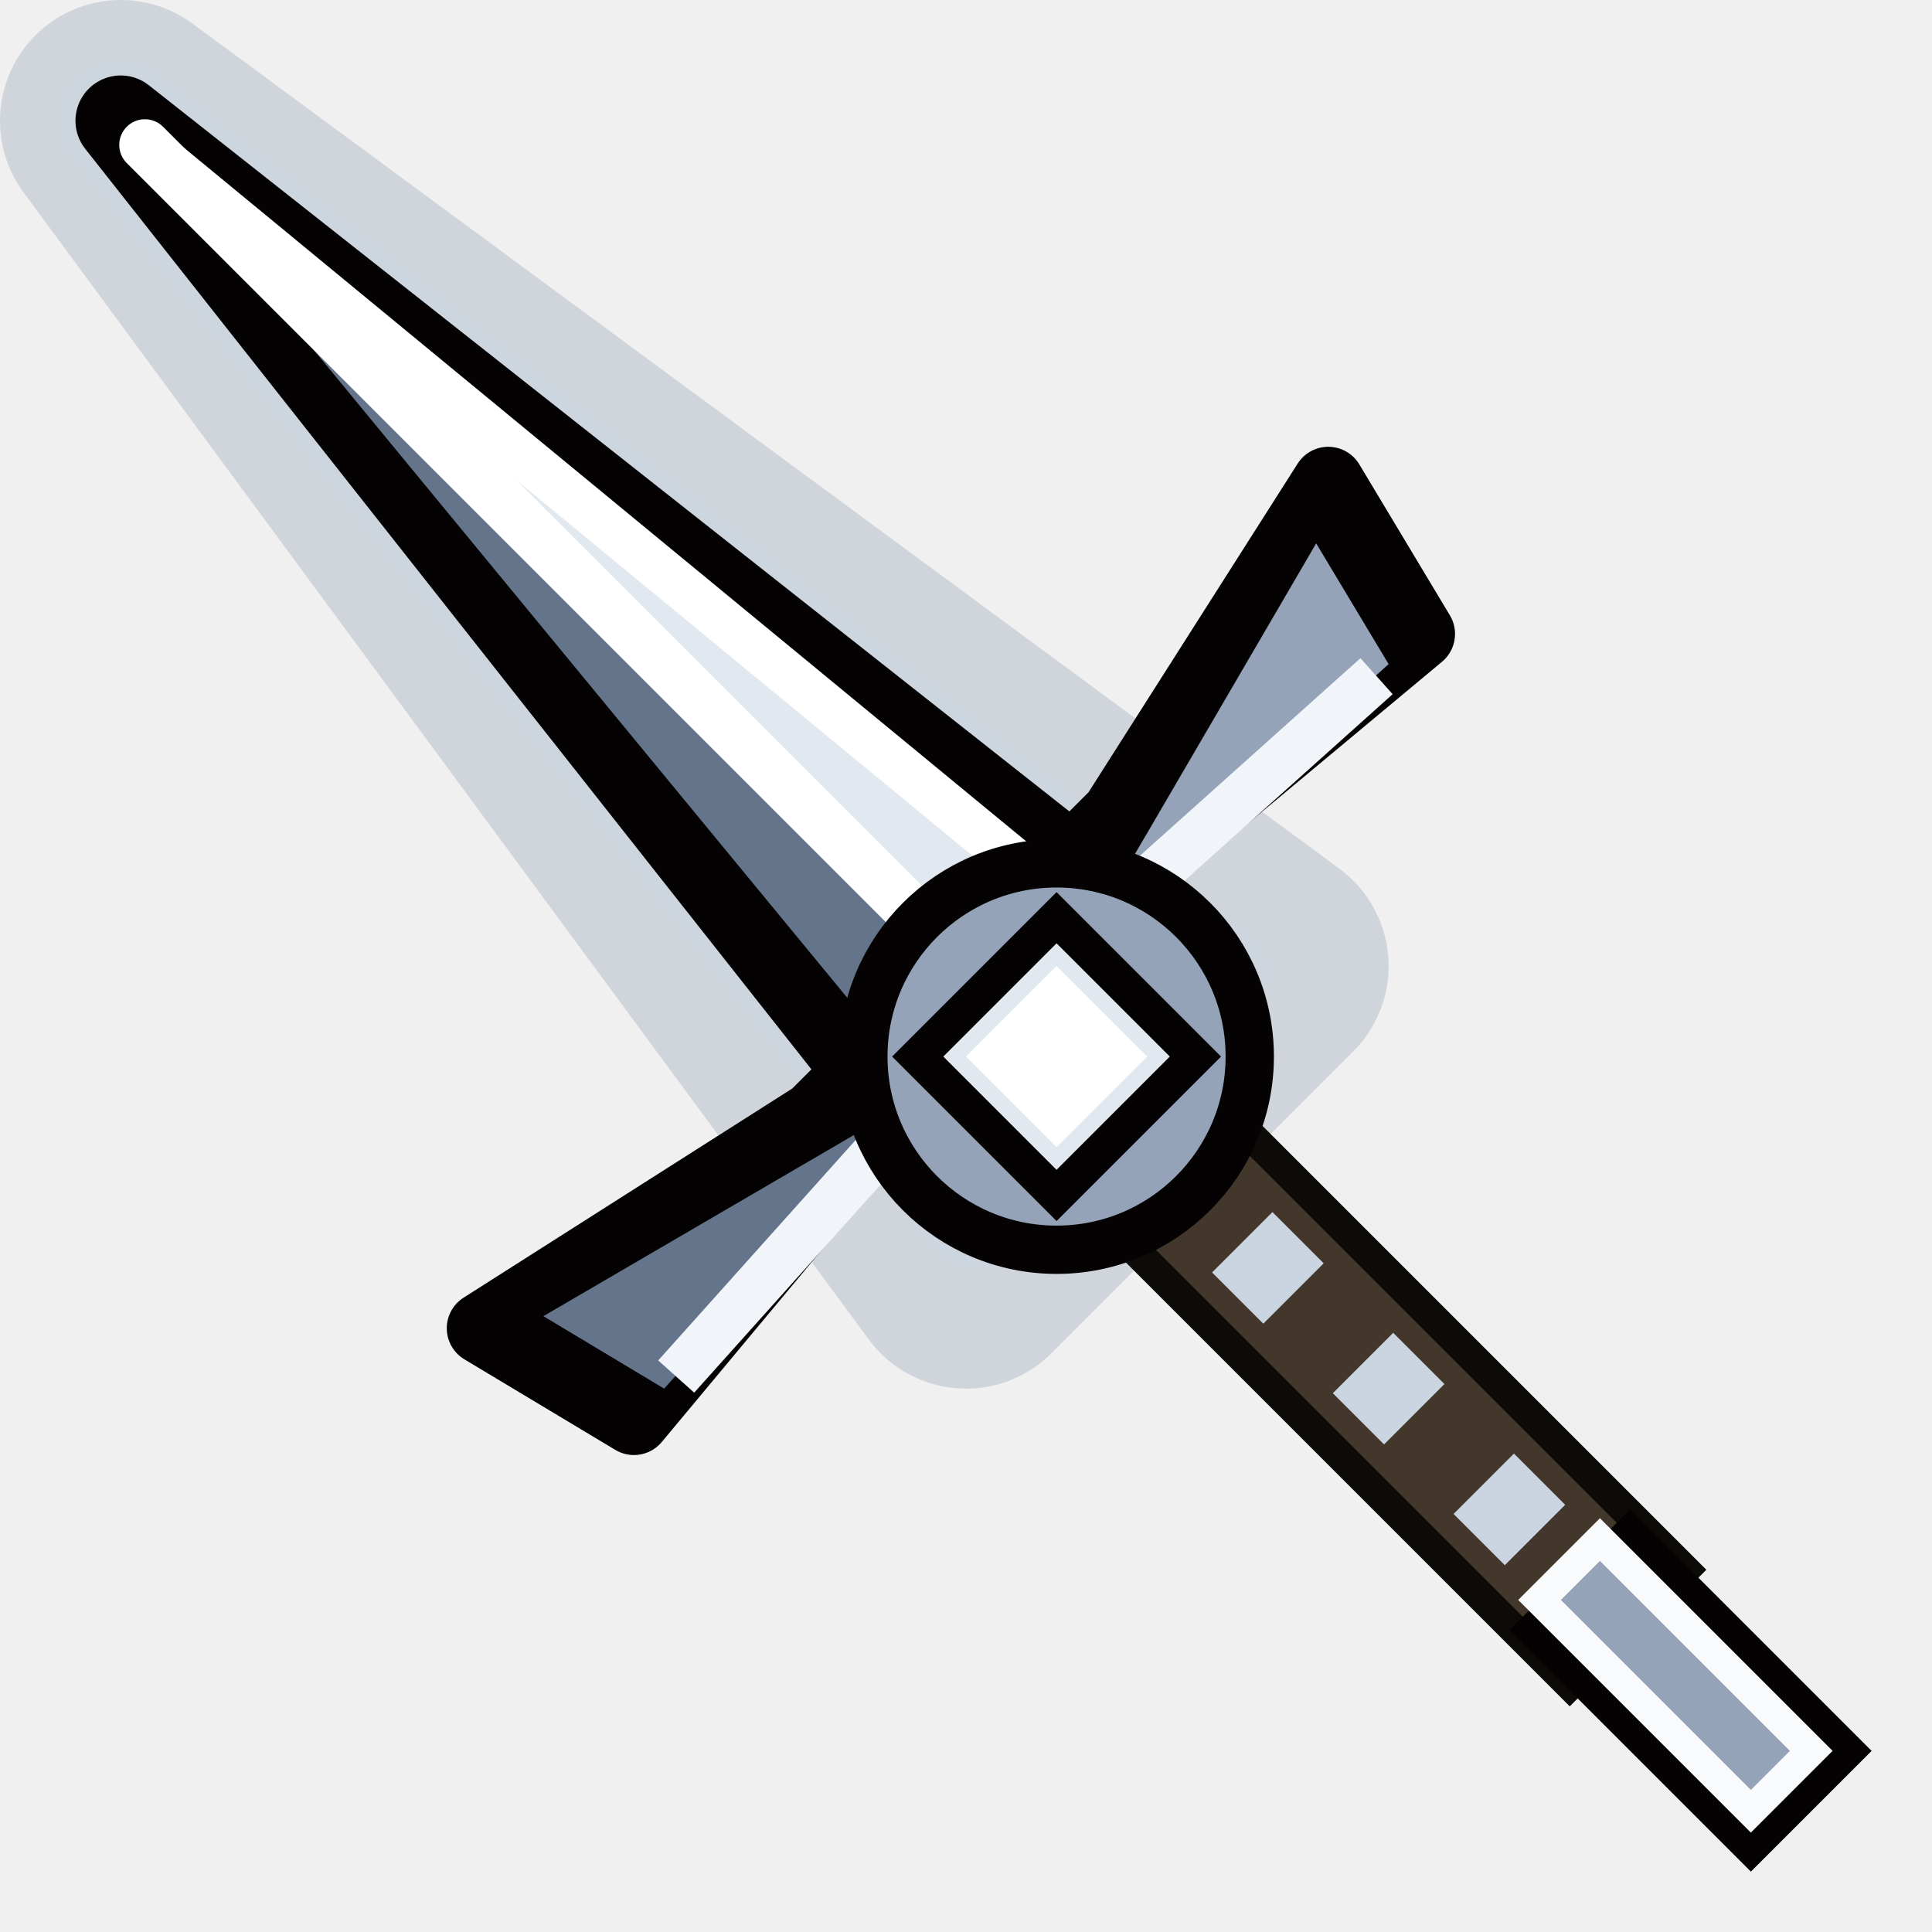
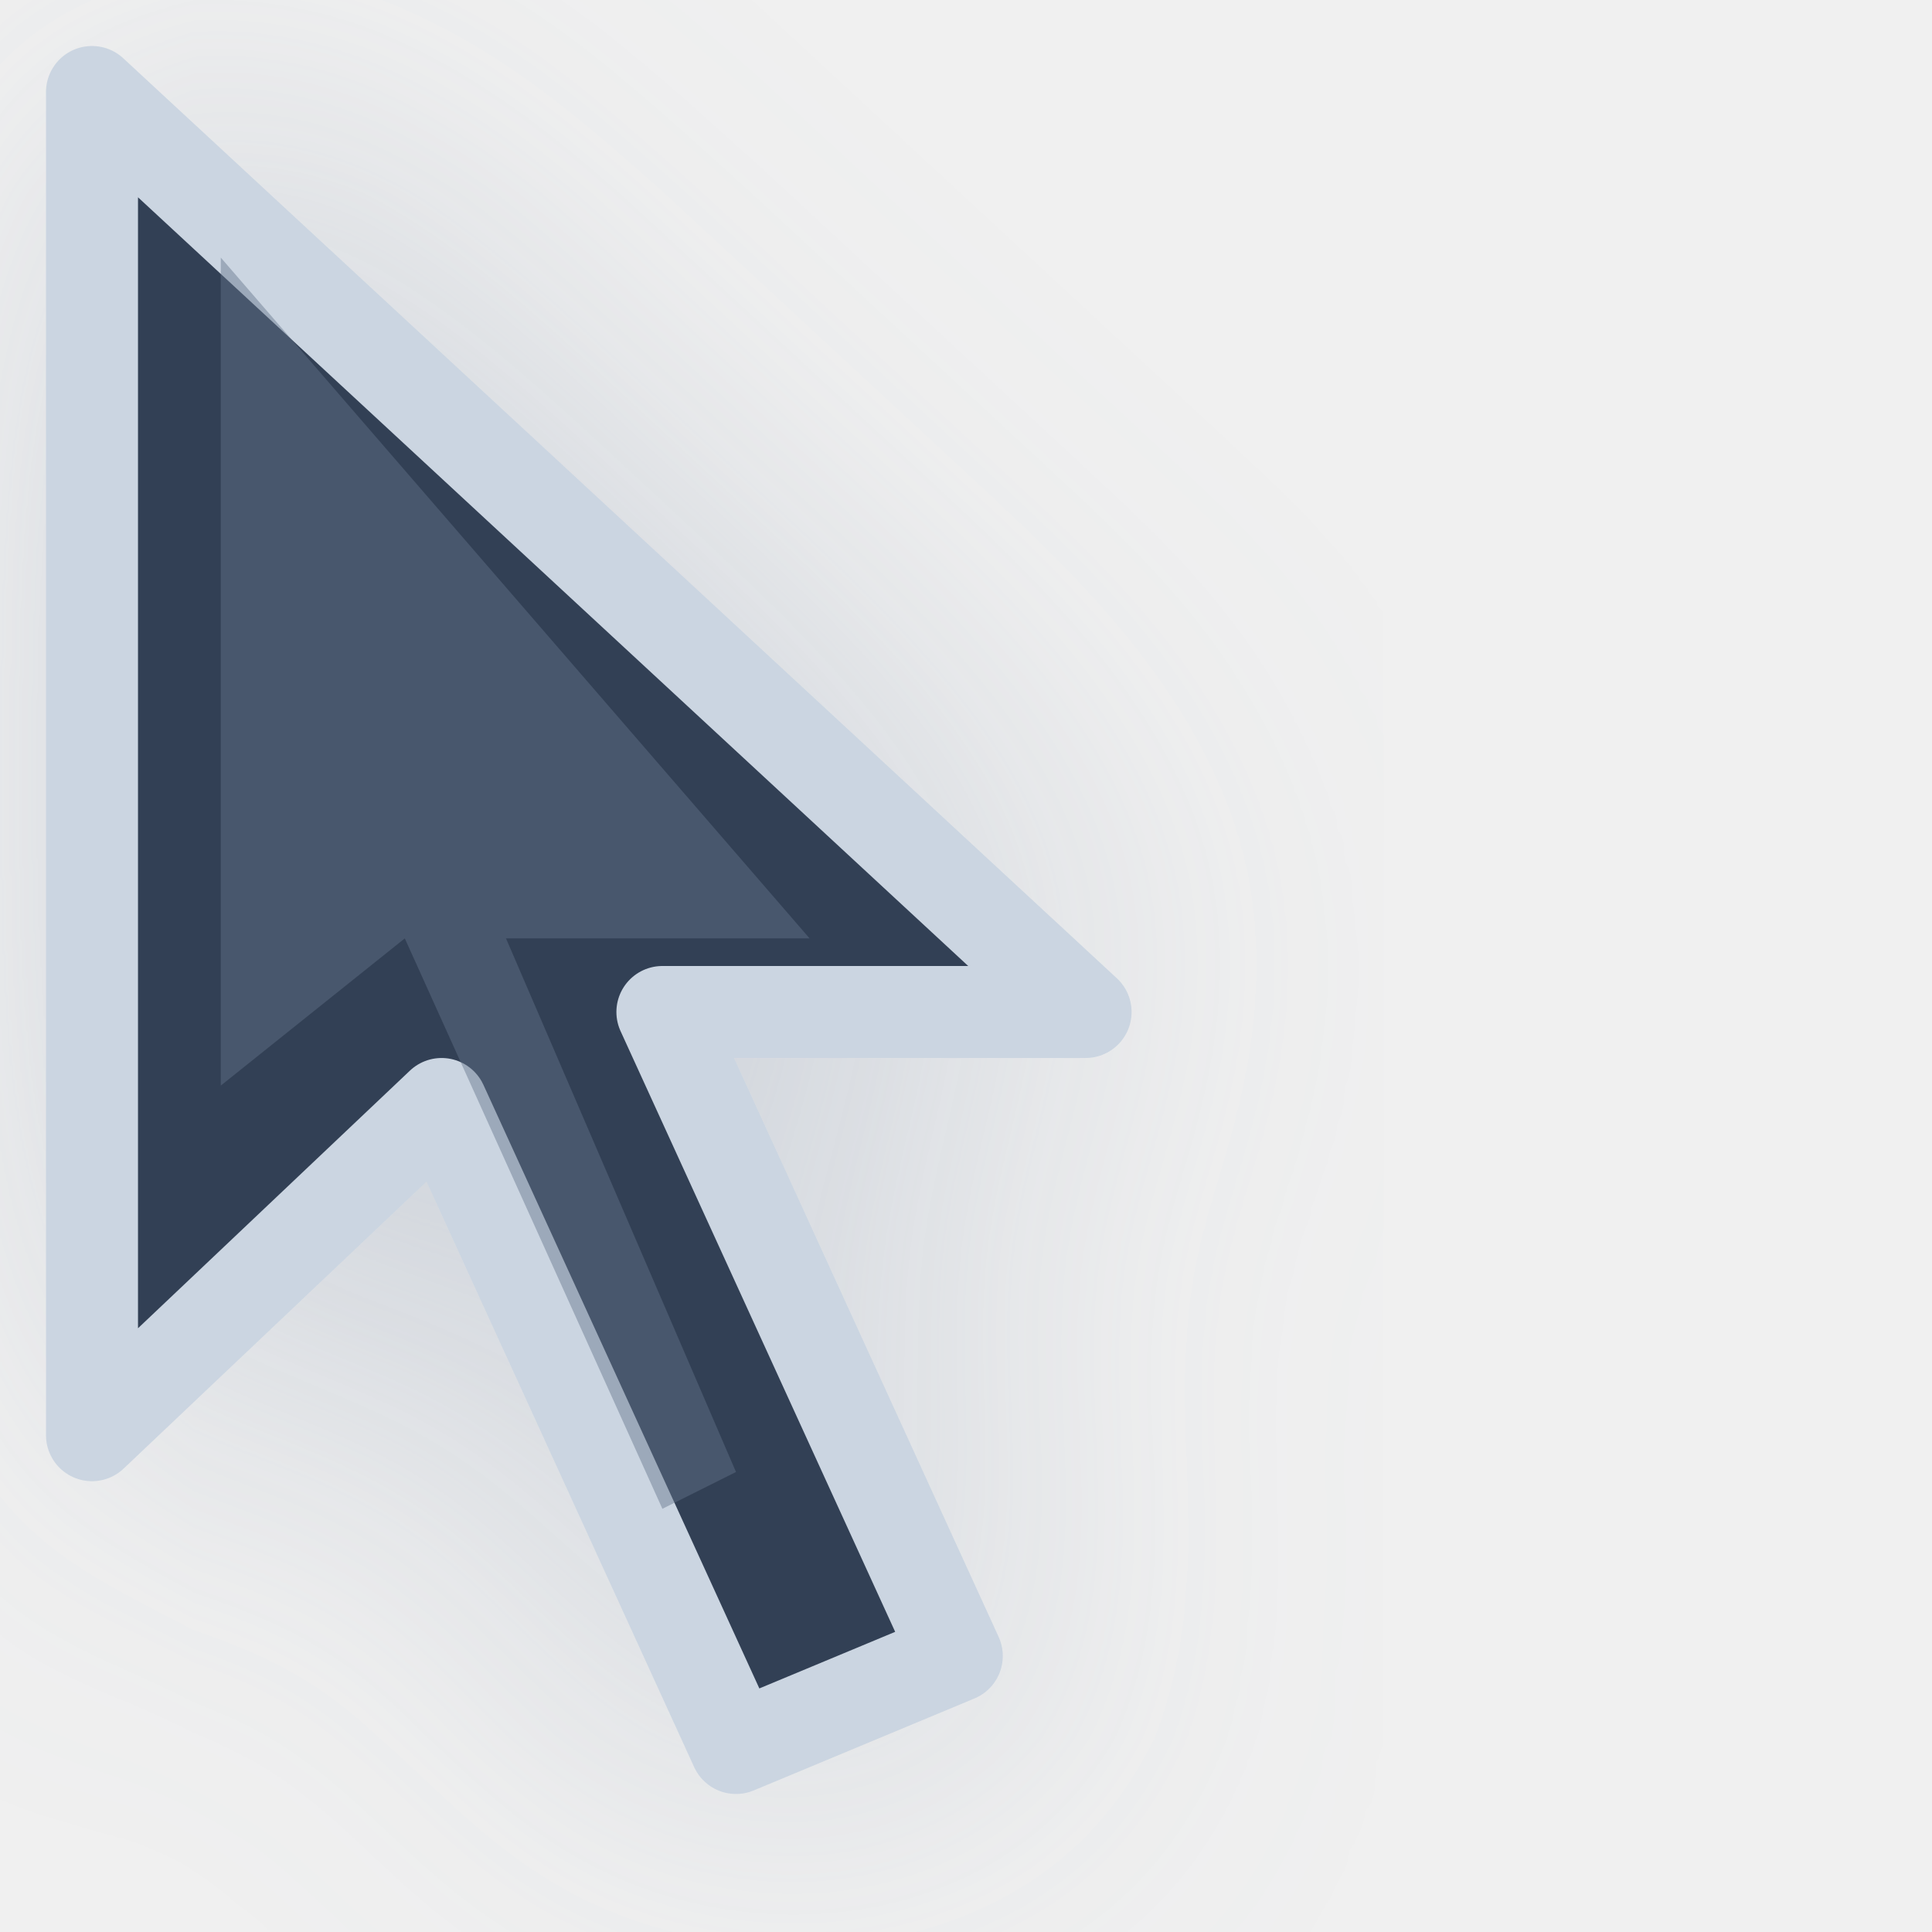
- <svg xmlns="http://www.w3.org/2000/svg" width="32" height="32" viewBox="0 0 32 32" fill="none">
-   <path d="M2 2 L20.5 16.5 L16.5 20.5 Z" fill="#94A3B8" fill-opacity="0.25" />
-   <path d="M2 2 L21 16 L16 21 Z" stroke="#94A3B8" stroke-width="4" stroke-linecap="round" stroke-linejoin="round" opacity="0.35" />
-   <path d="M2 2 L20 16.2 L16.2 20 Z" stroke="#CBD5E1" stroke-width="2" stroke-linecap="round" stroke-linejoin="round" opacity="0.6" />
-   <path d="M2 2 L20 16.2 L18.5 18.5 L16.2 20 Z" fill="#050203" stroke="#050203" stroke-width="1.5" stroke-linejoin="round" />
-   <path d="M2.4 2.4 L19.4 16.4 L18.2 18.2 Z" fill="#E2E8F0" />
-   <path d="M2.4 2.4 L19.4 16.4" stroke="#FFFFFF" stroke-width="0.75" stroke-linecap="round" />
-   <path d="M2.4 2.4 L18.2 18.2 L16.4 19.4 Z" fill="#64748B" />
-   <path d="M2.4 2.4 L17.5 17.5" stroke="#FFFFFF" stroke-width="0.85" stroke-linecap="round" />
-   <path d="M18.5 18.5 L26 26" stroke="#0D0B08" stroke-width="3.2" stroke-linecap="square" />
-   <path d="M19.5 19.5 L25.5 25.5" stroke="#42372A" stroke-width="2.2" stroke-linecap="square" />
-   <path d="M20.5 21.5 L21.5 20.5" stroke="#CBD5E1" stroke-width="1.2" />
-   <path d="M22.5 23.5 L23.5 22.5" stroke="#CBD5E1" stroke-width="1.2" />
-   <path d="M24.5 25.5 L25.5 24.5" stroke="#CBD5E1" stroke-width="1.2" />
-   <path d="M25 27 L27 25 L31 29 L29 31 Z" fill="#050203" />
-   <path d="M25.5 26.5 L26.5 25.5 L30 29 L29 30 Z" fill="#94A3B8" stroke="#F8FAFC" stroke-width="0.5" />
-   <path d="M17.5 15.5 L23.5 10.5 L22 8 L18.5 13.5 L13.5 18.5 L8 22 L10.5 23.5 L15.5 17.5 Z" fill="#050203" stroke="#050203" stroke-width="1.2" stroke-linejoin="round" />
-   <path d="M18 15.5 L23 11 L21.8 9 L19 13.8 Z" fill="#94A3B8" />
-   <path d="M18 15.5 L22.8 11.2" stroke="#F1F5F9" stroke-width="0.8" />
-   <path d="M15.5 18 L11 23 L9 21.8 L13.8 19 Z" fill="#64748B" />
-   <path d="M15.5 18 L11.2 22.8" stroke="#F1F5F9" stroke-width="0.8" />
-   <circle cx="17.5" cy="17.5" r="3.2" fill="#94A3B8" stroke="#050203" stroke-width="0.8" />
-   <polygon points="17.5,15.2 19.8,17.5 17.5,19.8 15.2,17.5" fill="#E2E8F0" stroke="#050203" stroke-width="0.6" />
-   <polygon points="17.5,16 19,17.5 17.5,19 16,17.5" fill="#FFFFFF" />
-   <circle cx="17.5" cy="17.5" r="0.6" fill="#FFFFFF" />
+ <svg xmlns="http://www.w3.org/2000/svg" width="21" height="21" viewBox="0 0 21 21" fill="none">
+   <defs>
+     <filter id="krelln-glow" x="-20%" y="-20%" width="150%" height="150%">
+       <feDropShadow dx="0" dy="1.5" stdDeviation="1.5" flood-color="#000000" flood-opacity="0.45" />
+       <feDropShadow dx="0" dy="0" stdDeviation="2.5" flood-color="#94A3B8" flood-opacity="0.4" />
+     </filter>
+   </defs>
+   <path d="M1 1 L1 15.6 L4.8 12 L8 19 L10.4 18 L7.2 11 L11.8 11 Z" fill="#334155" stroke="#CBD5E1" stroke-width="1" stroke-linejoin="round" filter="url(#krelln-glow)" />
+   <path d="M2.4 2.8 L2.4 11.8 L4.4 10.2 L7.2 16.4 L8 16 L5.5 10.2 L8.8 10.2 Z" fill="#64748B" fill-opacity="0.45" />
</svg>
